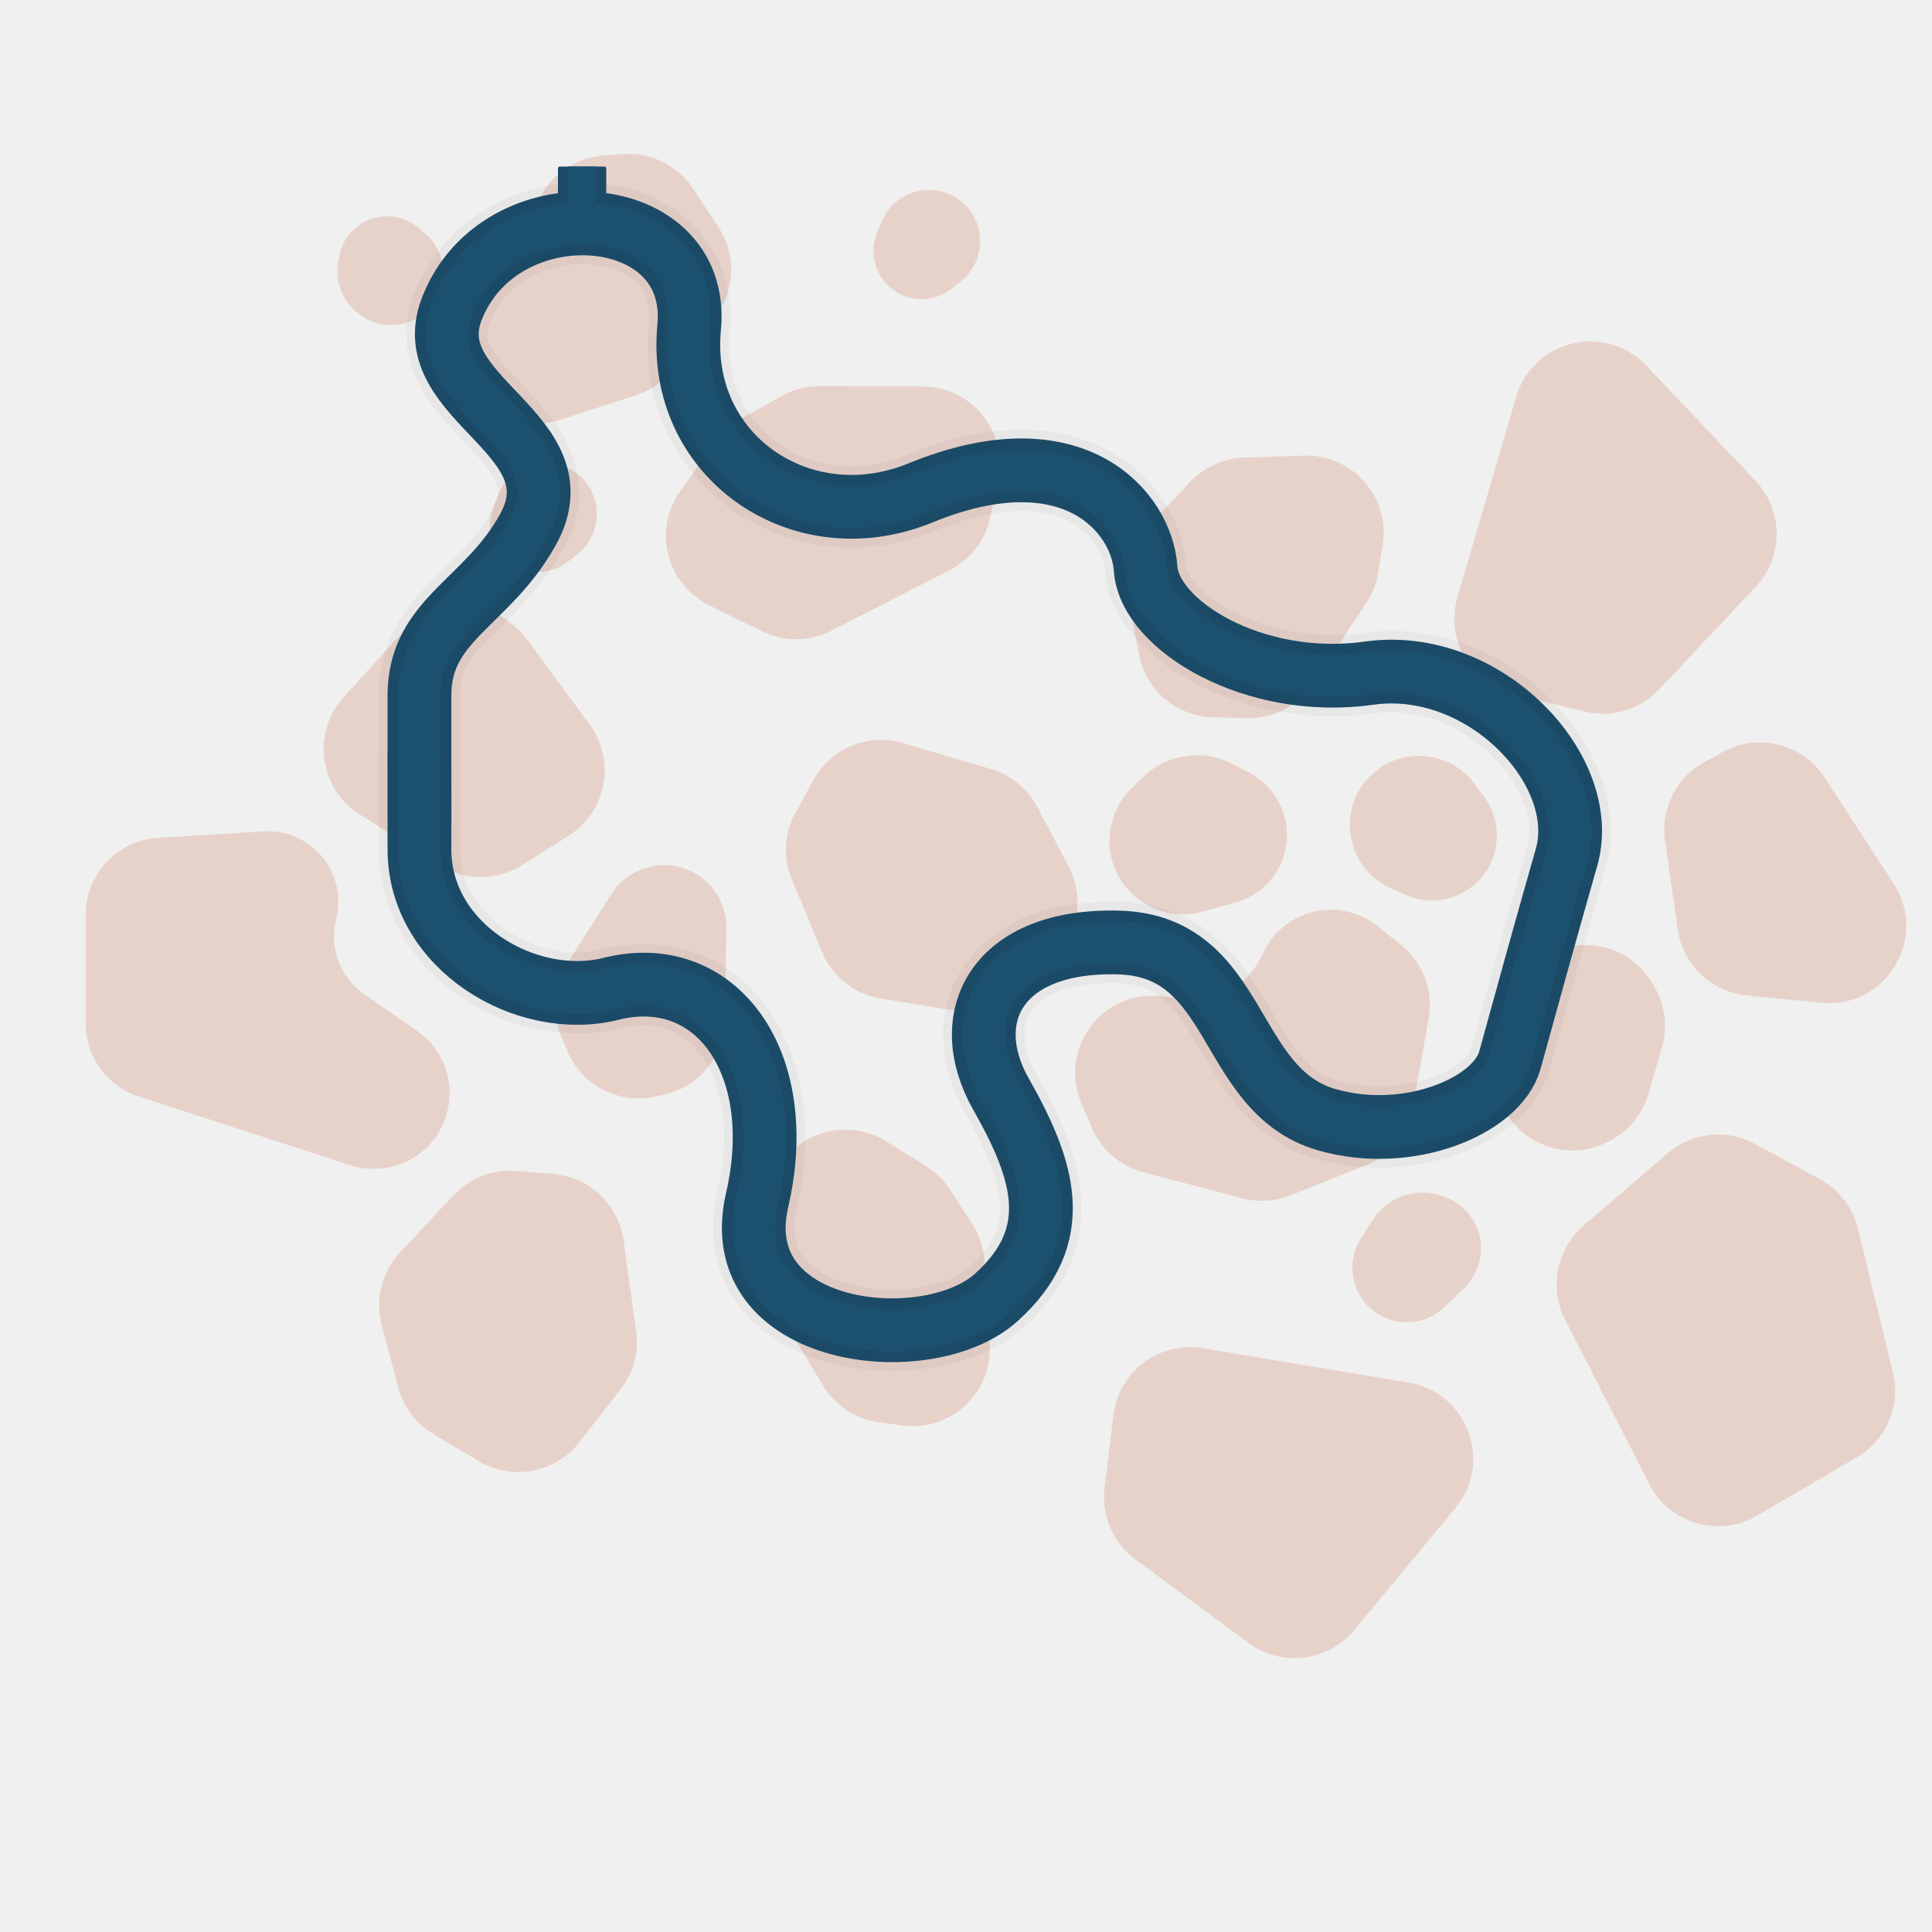
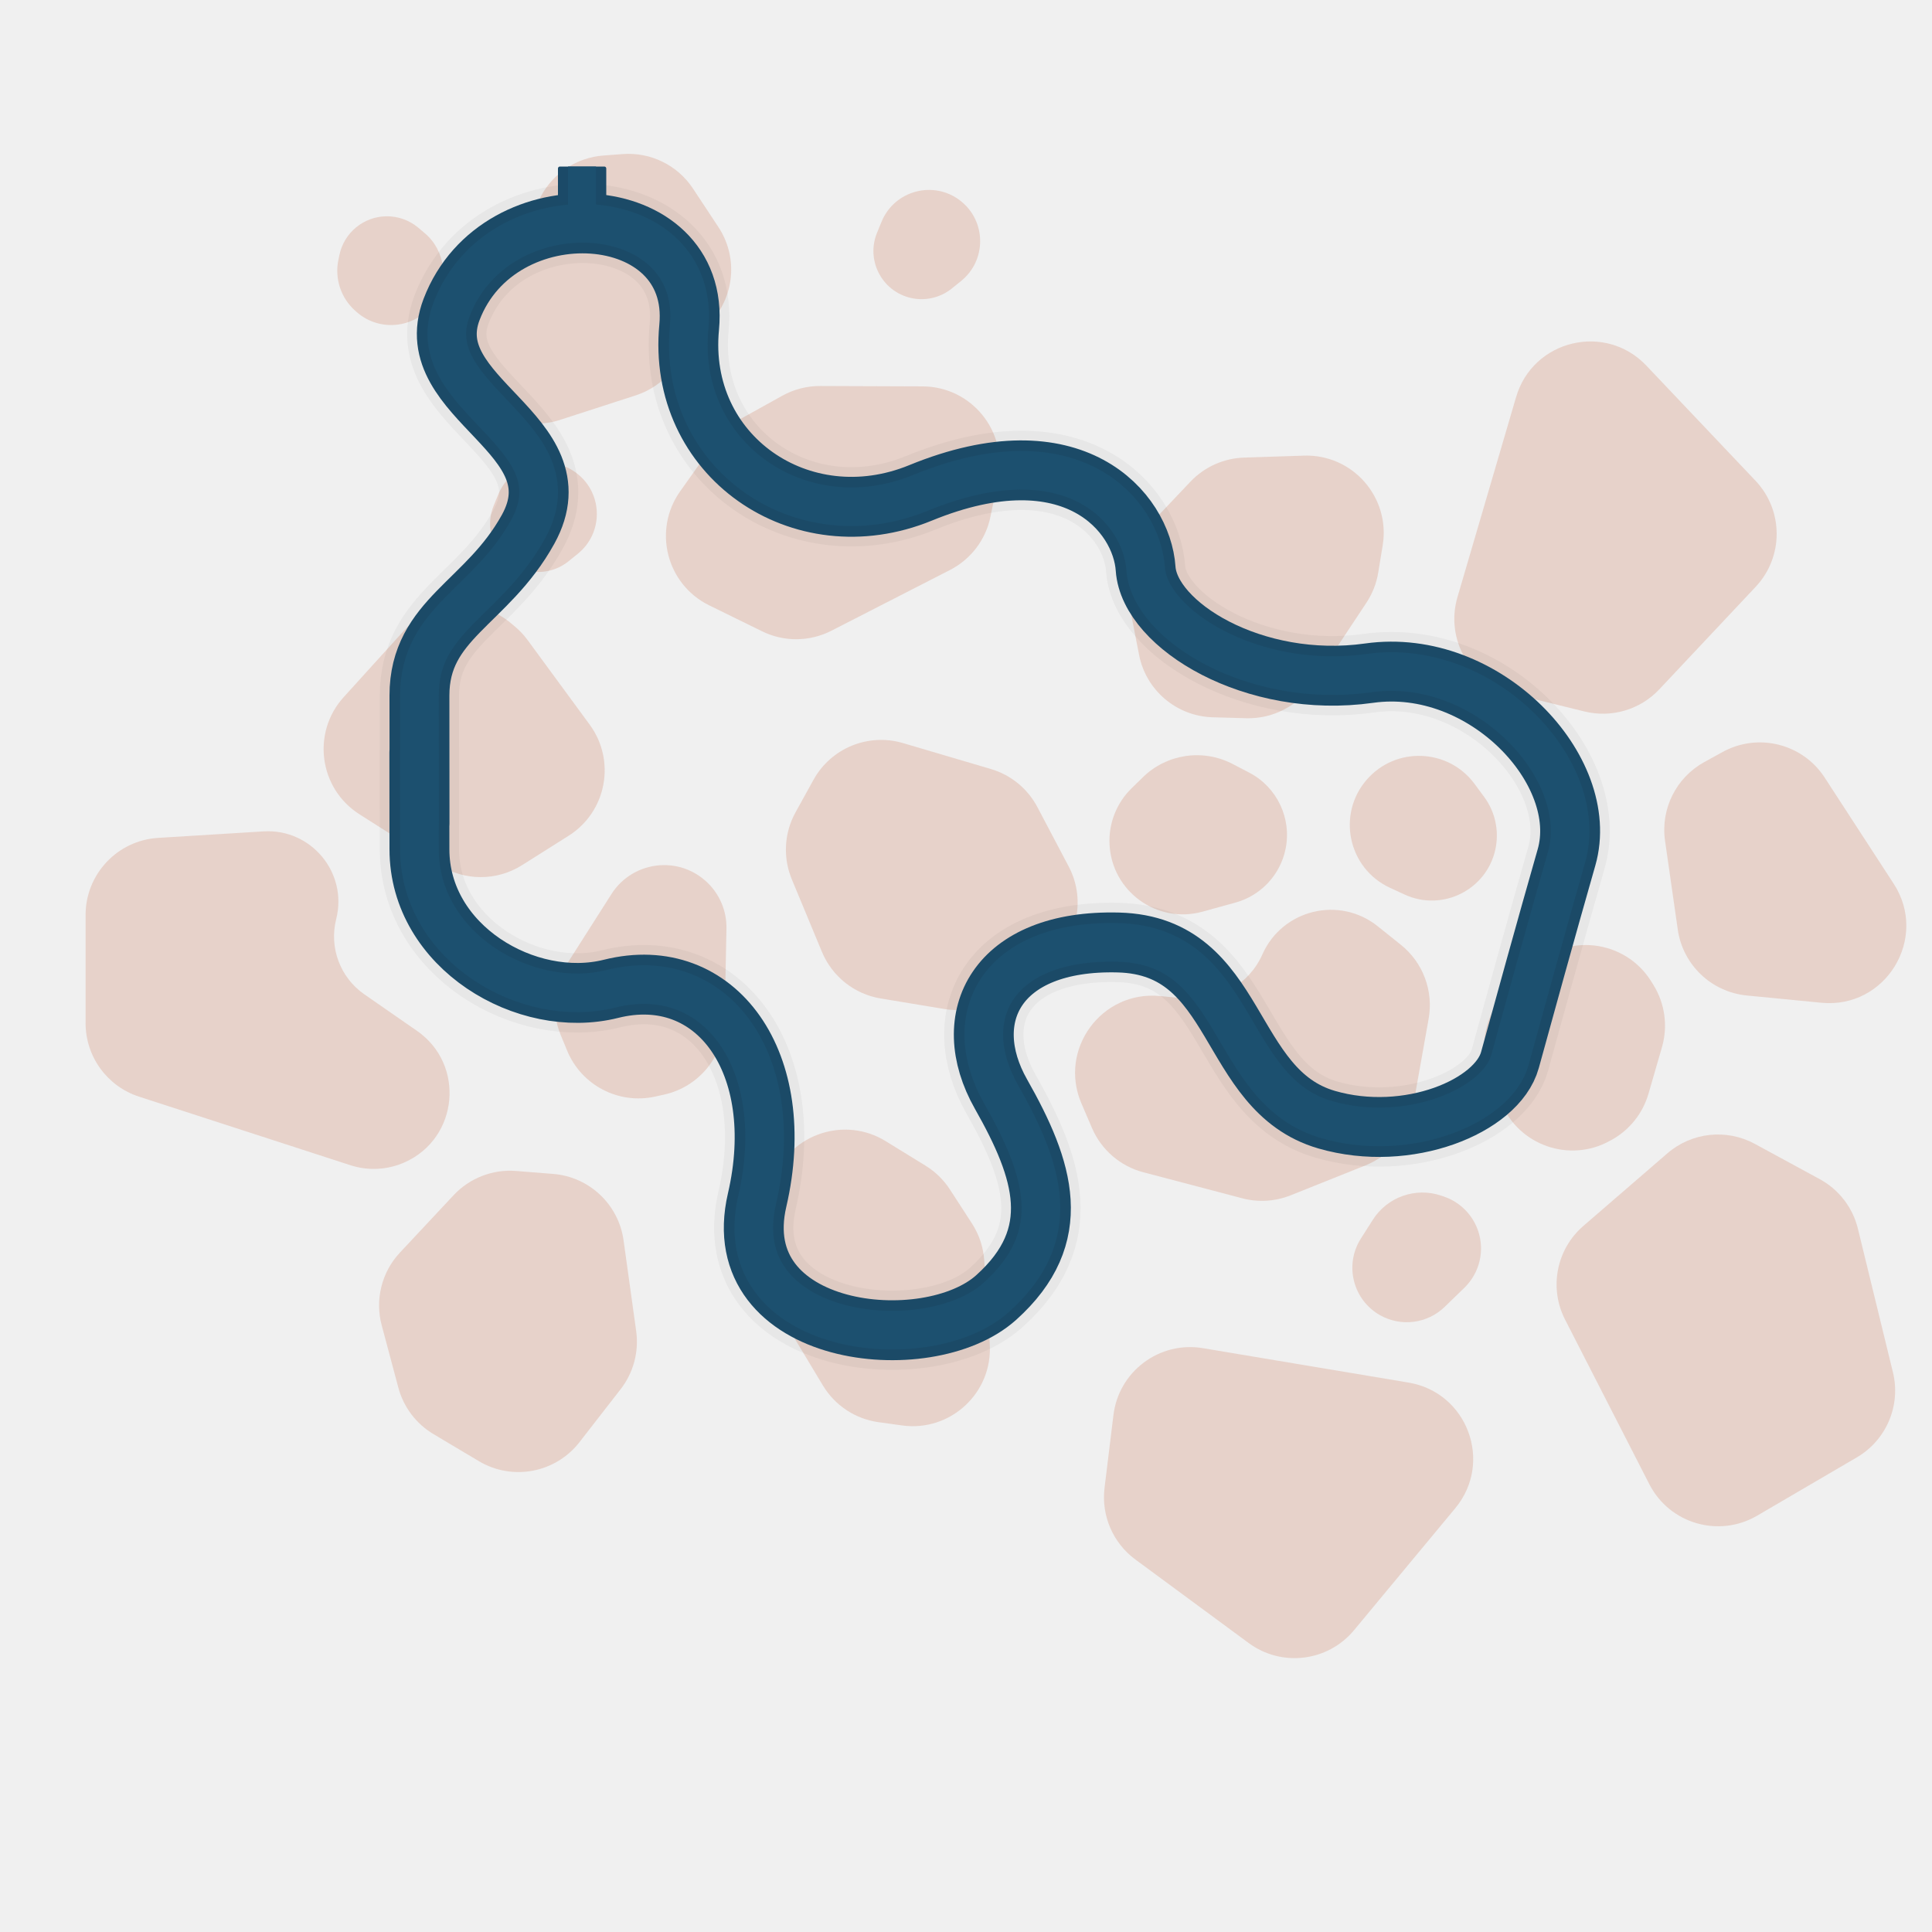
<svg xmlns="http://www.w3.org/2000/svg" width="10000" height="10000" viewBox="0 0 10000 10000" fill="none">
-   <path opacity="0.4" d="M1751.66 1344.31L1756.95 1319.19C1781.15 1204.18 1881.78 1121.27 1999.3 1119.52C2059.98 1118.61 2118.94 1139.68 2165.3 1178.84L2198.3 1206.7C2306.63 1298.19 2325.61 1457.94 2241.73 1572.26C2148.25 1699.66 1965.76 1719.75 1846.81 1615.74L1840.5 1610.22C1764.97 1544.18 1731 1442.49 1751.66 1344.31Z" fill="#D9A692" />
-   <path opacity="0.4" d="M1778.75 3608.49L2091.46 3263.58C2235.89 3104.28 2480.42 3087.67 2645.07 3225.97L2665.71 3243.31C2690.15 3263.84 2712.04 3287.21 2730.92 3312.94L3052.32 3750.88C3189.55 3937.88 3139.47 4202.02 2943.32 4325.81L2701.85 4478.21C2571.02 4560.78 2404.3 4560.5 2273.75 4477.49L1860.47 4214.71C1651.2 4081.66 1612.18 3792.21 1778.75 3608.49Z" fill="#D9A692" />
-   <path opacity="0.4" d="M3520.58 2542.85L3702.88 2285.6C3737.51 2236.73 3782.67 2196.27 3835.03 2167.19L4049.14 2048.27C4109 2015.03 4176.38 1997.71 4244.85 1997.97L4775.69 1999.96C5027.99 2000.9 5216.41 2232.34 5166.18 2479.6L5126.69 2673.96C5102.47 2793.18 5025.31 2894.89 4917.03 2950.35L4303.29 3264.66C4190.94 3322.2 4058.02 3323.33 3944.7 3267.71L3670.68 3133.2C3449.52 3024.63 3378.13 2743.87 3520.58 2542.85Z" fill="#D9A692" />
-   <path opacity="0.4" d="M4584.01 5906.39L4790.89 6033.73C4841.53 6064.9 4884.58 6106.97 4916.91 6156.87L5031.04 6333.01C5068.14 6390.27 5089.98 6456.08 5094.47 6524.17L5122.93 6955.53C5139.62 7208.45 4919.86 7412.92 4668.79 7378.06L4547.03 7361.16C4427.32 7344.54 4321.55 7274.68 4259.26 7171.11L3948.95 6655.15C3883.89 6546.97 3873.71 6414.43 3921.5 6297.58L4004.1 6095.62C4097.56 5867.07 4373.73 5776.96 4584.01 5906.39Z" fill="#D9A692" />
-   <path opacity="0.4" d="M4117.68 4204.48L4210.59 4036.35C4301.33 3872.14 4493.99 3793.06 4673.92 3846.17L5128.98 3980.47C5232.52 4011.03 5319.3 4082.13 5369.63 4177.63L5531.67 4485.12C5625.77 4663.69 5572.08 4884.4 5406.46 4999.79L5181.94 5156.23C5096.33 5215.88 4990.81 5239.71 4887.87 5222.66L4558.33 5168.04C4422.16 5145.48 4307.25 5054.3 4254.31 4926.84L4098.38 4551.35C4051.64 4438.82 4058.75 4311.13 4117.68 4204.48Z" fill="#D9A692" />
-   <path opacity="0.4" d="M2671.75 6060.91L2863.23 6076.21C3050.24 6091.15 3201.74 6234.05 3227.57 6419.87L3292.89 6889.81C3307.75 6996.74 3278.77 7105.12 3212.52 7190.36L2999.23 7464.78C2875.36 7624.15 2652.15 7666.26 2478.73 7562.98L2243.62 7422.96C2153.97 7369.57 2088.74 7283.26 2061.83 7182.45L1975.67 6859.72C1940.07 6726.36 1975.74 6584.08 2070.03 6483.29L2347.78 6186.38C2431.03 6097.39 2550.29 6051.2 2671.75 6060.91Z" fill="#D9A692" />
-   <path opacity="0.4" d="M818.398 4336.87L1363.95 4303.25C1610.75 4288.04 1800.91 4517.49 1740.17 4757.17C1702.78 4904.72 1760.89 5059.98 1885.96 5146.73L2158.2 5335.53C2408.67 5509.23 2374.06 5889.72 2096.37 6015.38C2007.34 6055.67 1906.48 6061.29 1813.53 6031.13L719.564 5676.22C554.668 5622.73 443 5469.1 443 5295.75L443 4736.11C443 4524.75 607.438 4349.87 818.398 4336.87Z" fill="#D9A692" />
-   <path opacity="0.4" d="M7067.82 6031.99L6680.24 6186.97C6600.62 6218.81 6512.87 6224.22 6429.94 6202.39L5917.89 6067.66C5798.77 6036.32 5700.73 5951.84 5652.13 5838.66L5597.48 5711.41C5477.46 5431.9 5700.98 5126.01 6003.74 5155.46L6141.91 5168.89C6308.31 5185.07 6466.35 5092.82 6534.09 4939.97C6637.18 4707.31 6932.61 4635.29 7131.22 4794.39L7250.99 4890.33C7365.26 4981.87 7420.39 5128.53 7394.71 5272.67L7313.11 5730.74C7288.87 5866.79 7196.13 5980.69 7067.82 6031.99Z" fill="#D9A692" />
-   <path opacity="0.4" d="M2934.43 4989.62L3165.12 4627.21C3220.38 4540.4 3313.73 4485.15 3416.42 4478.45C3605.06 4466.16 3763.84 4617.89 3760.12 4806.9L3750.74 5283.02C3747.1 5467.61 3617.6 5625.73 3437.35 5665.67L3391.62 5675.8C3201.71 5717.88 3009.05 5617.23 2935.12 5437.31L2901.89 5356.46C2852.45 5236.16 2864.59 5099.34 2934.43 4989.62Z" fill="#D9A692" />
-   <path opacity="0.4" d="M2460.97 1654.74L2799.45 1016.5C2863.76 895.238 2985.75 815.419 3122.62 805.052L3222.82 797.462C3367.54 786.501 3506.84 854.784 3586.82 975.888L3718.42 1175.17C3814.25 1320.27 3805.36 1510.65 3696.42 1646.19L3479.14 1916.54C3430.28 1977.32 3364.73 2022.5 3290.54 2046.52L2896.68 2174.01C2694.48 2239.46 2479.27 2119.36 2428.81 1912.92C2407.52 1825.82 2418.96 1733.94 2460.97 1654.74Z" fill="#D9A692" />
-   <path opacity="0.4" d="M5895.8 3389.55L5835.52 3081.04C5810.71 2954.06 5848.85 2822.92 5937.89 2729.05L6161.81 2493C6234.21 2416.68 6333.75 2371.95 6438.88 2368.5L6748.92 2358.31C7000.83 2350.03 7197.53 2573.99 7156.8 2822.73L7133.71 2963.74C7124.56 3019.61 7103.65 3072.91 7072.37 3120.1L6794.9 3538.7C6718.6 3653.82 6588.31 3721.43 6450.26 3717.55L6277.14 3712.69C6090.09 3707.43 5931.68 3573.2 5895.8 3389.55Z" fill="#D9A692" />
-   <path opacity="0.4" d="M7270.32 4630.18L7194.6 4595.25C6978.23 4495.44 6917.97 4216.05 7073.96 4035.93C7224.09 3862.58 7496.23 3873.16 7632.45 4057.64L7681.98 4124.72C7739.09 4202.07 7760.39 4300.15 7740.5 4394.22C7695.82 4605.54 7466.45 4720.65 7270.32 4630.18Z" fill="#D9A692" />
-   <path opacity="0.4" d="M2555.55 2616.66L2579 2559.54C2645.98 2396.29 2850.78 2342.85 2988.99 2452.56C3122 2558.14 3122.8 2759.82 2990.62 2866.45L2942.56 2905.22C2887.14 2949.92 2815.25 2968.79 2745.03 2957.06C2587.26 2930.7 2494.83 2764.64 2555.55 2616.66Z" fill="#D9A692" />
-   <path opacity="0.4" d="M8521.41 1892.3L9086.27 2487.97C9232.14 2641.79 9232.67 2882.7 9087.48 3037.17L8588.37 3568.15C8489.51 3673.32 8341.65 3717.07 8201.48 3682.63L7832.16 3591.89C7610.89 3537.53 7479.66 3309.61 7543.74 3090.96L7847.3 2055.05C7934.06 1759 8309.13 1668.44 8521.41 1892.3Z" fill="#D9A692" />
-   <path opacity="0.4" d="M7532.7 7806.21L7008.44 8437.91C6873.06 8601.04 6633.92 8630.22 6463.28 8504.43L5876.71 8072.01C5760.53 7986.36 5699.5 7844.76 5717.02 7701.49L5763.19 7324C5790.85 7097.84 6001.55 6940.43 6226.27 6978.04L7290.93 7156.25C7595.2 7207.18 7729.72 7568.82 7532.7 7806.21Z" fill="#D9A692" />
-   <path opacity="0.4" d="M9427.53 5190.25L9041.25 5152.62C8857.75 5134.74 8710.23 4993.76 8684.08 4811.25L8618.21 4351.68C8594.59 4186.9 8675.5 4024.72 8821.34 3944.47L8916.31 3892.22C9099.89 3791.22 9330.3 3849 9444.5 4024.67L9801.68 4574.12C9984.36 4855.14 9761.13 5222.75 9427.53 5190.25Z" fill="#D9A692" />
-   <path opacity="0.4" d="M8536.88 7682.18L8100.83 6830.38C8016.81 6666.26 8055.86 6465.98 8195.36 6345.44L8630.46 5969.49C8756.42 5860.65 8936.62 5841.2 9082.9 5920.66L9418.85 6103.12C9518 6156.98 9589.8 6250.2 9616.54 6359.82L9797.86 7103.1C9839.77 7274.92 9763.87 7453.87 9611.21 7543.17L9094.89 7845.18C8896.59 7961.17 8641.56 7886.67 8536.88 7682.18Z" fill="#D9A692" />
-   <path opacity="0.4" d="M7043.85 6410.82L7105.92 6313.29C7181.12 6195.11 7327.36 6143.65 7460.01 6188.68L7473.22 6193.16C7585.03 6231.12 7661.65 6334.36 7665.59 6452.38C7668.26 6532.37 7637.02 6609.77 7579.57 6665.5L7477.71 6764.3C7388.29 6851.04 7252.53 6868.76 7143.85 6807.88C7002.68 6728.8 6956.98 6547.33 7043.85 6410.82Z" fill="#D9A692" />
-   <path opacity="0.4" d="M7798.47 5135.24L7924 5009.19C8106.4 4826.04 8412.01 4861.39 8547.79 5081.33L8558.48 5098.65C8617.81 5194.75 8633.74 5311.45 8602.36 5419.94L8532.58 5661.1C8503.11 5762.97 8434.39 5848.96 8341.53 5900.18L8332.46 5905.18C8124 6020.17 7861.86 5928.73 7770.14 5709.03L7712.77 5571.6C7650.4 5422.2 7684.23 5249.95 7798.47 5135.24Z" fill="#D9A692" />
-   <path opacity="0.4" d="M4539.55 1204.66L4563 1147.54C4629.98 984.294 4834.78 930.854 4972.99 1040.56C5106 1146.14 5106.8 1347.82 4974.62 1454.45L4926.56 1493.22C4871.14 1537.92 4799.25 1556.79 4729.03 1545.06C4571.26 1518.7 4478.83 1352.64 4539.55 1204.66Z" fill="#D9A692" />
-   <path opacity="0.4" d="M6394.56 4671.83L6223.82 4718.88C5988.9 4783.62 5754.56 4613.82 5742.9 4370.42C5737.7 4261.88 5779.18 4156.3 5856.87 4080.32L5915.47 4023.01C6039.17 3902.03 6226.64 3874.3 6380.07 3954.29L6466.03 3999.11C6609.99 4074.16 6686.72 4235.58 6654.03 4394.6C6626.52 4528.43 6526.28 4635.53 6394.56 4671.83Z" fill="#D9A692" />
-   <path d="M2170.5 3894.81L2171 4395.99C2171 4902.21 2726.5 5227.41 3162.2 5118.21C3706.83 4981.72 4083.17 5502.52 3918.85 6211.49C3754.53 6920.47 4800.06 7036.42 5156.52 6715.73C5512.98 6395.03 5405.65 6059.1 5181.04 5662.86C4956.43 5266.63 5156.52 4861.79 5789.27 4878.35C6422.02 4894.92 6341.85 5642.99 6866.6 5795.38C7286.41 5917.3 7749.39 5726.48 7815.4 5486.61C7881.41 5246.75 8005.42 4796.59 8108.25 4437.73C8236.79 3989.15 7683.55 3400.1 7086.58 3484.25C6489.6 3568.4 5949.61 3235.78 5929.74 2943.58C5909.86 2651.37 5557.37 2226.65 4764.28 2551.32C4146.3 2804.31 3503.42 2359.17 3567.03 1693.93C3630.63 1028.68 2581.79 961.097 2337.3 1601.83C2159.94 2066.65 3006.38 2244.92 2733.52 2739.5C2521.5 3123.8 2171 3203.98 2171 3600.21L2171.5 4262.31" stroke="black" stroke-opacity="0.04" stroke-width="420" stroke-linecap="round" />
-   <path d="M2170.5 3894.81L2171 4395.99C2171 4902.21 2726.5 5227.41 3162.2 5118.21C3706.83 4981.72 4083.17 5502.52 3918.85 6211.49C3754.53 6920.47 4800.06 7036.42 5156.52 6715.73C5512.98 6395.03 5405.65 6059.1 5181.04 5662.86C4956.43 5266.63 5156.52 4861.79 5789.27 4878.35C6422.02 4894.92 6341.85 5642.99 6866.6 5795.38C7286.41 5917.3 7749.39 5726.48 7815.4 5486.61C7881.41 5246.75 8005.42 4796.59 8108.25 4437.73C8236.79 3989.15 7683.55 3400.1 7086.58 3484.25C6489.6 3568.4 5949.61 3235.78 5929.74 2943.58C5909.86 2651.37 5557.37 2226.65 4764.28 2551.32C4146.3 2804.31 3503.42 2359.17 3567.03 1693.93C3630.63 1028.68 2581.79 961.097 2337.3 1601.83C2159.94 2066.65 3006.38 2244.92 2733.52 2739.5C2521.5 3123.8 2171 3203.98 2171 3600.21L2171.5 4262.31" stroke="#1B4A67" stroke-width="330" stroke-linecap="round" />
-   <path d="M2170.5 3894.5L2171 4395.68C2171 4901.9 2726.5 5227.1 3162.2 5117.9C3706.83 4981.41 4083.17 5502.21 3918.85 6211.18C3754.53 6920.16 4800.06 7036.11 5156.52 6715.42C5512.98 6394.72 5405.65 6058.79 5181.04 5662.56C4956.43 5266.32 5156.52 4861.48 5789.27 4878.04C6422.02 4894.61 6341.85 5642.68 6866.6 5795.07C7286.41 5916.99 7749.39 5726.17 7815.4 5486.31C7881.41 5246.44 8005.42 4796.28 8108.25 4437.42C8236.79 3988.84 7683.55 3399.8 7086.58 3483.94C6489.6 3568.09 5949.61 3235.47 5929.74 2943.27C5909.86 2651.06 5557.37 2226.34 4764.28 2551.01C4146.29 2804 3503.42 2358.86 3567.03 1693.62C3630.63 1028.37 2581.79 960.788 2337.3 1601.52C2159.94 2066.34 3006.38 2244.61 2733.52 2739.19C2521.5 3123.49 2171 3203.67 2171 3599.9L2171.5 4262" stroke="#1C506F" stroke-width="220" stroke-linecap="round" />
-   <rect x="2888" y="862" width="250" height="188" rx="10" fill="#1B4A68" />
-   <rect x="2940" y="862" width="145" height="188" fill="#1C506F" />
+   <g clip-path="url(#clip0_1527_45511)">
+     <path opacity="0.4" d="M1751.66 1344.31L1756.95 1319.19C1781.15 1204.18 1881.78 1121.27 1999.3 1119.52C2059.98 1118.61 2118.94 1139.68 2165.3 1178.84L2198.3 1206.7C2306.63 1298.19 2325.61 1457.94 2241.73 1572.26C2148.25 1699.66 1965.76 1719.75 1846.81 1615.74L1840.5 1610.22C1764.97 1544.18 1731 1442.49 1751.66 1344.31Z" fill="#D9A692" />
+     <path opacity="0.4" d="M1778.75 3608.49L2091.46 3263.58C2235.89 3104.28 2480.42 3087.67 2645.07 3225.97L2665.71 3243.31C2690.15 3263.84 2712.04 3287.21 2730.92 3312.94L3052.32 3750.88C3189.55 3937.88 3139.47 4202.02 2943.32 4325.81L2701.85 4478.21C2571.02 4560.78 2404.3 4560.5 2273.75 4477.49L1860.47 4214.71C1651.2 4081.66 1612.18 3792.21 1778.75 3608.49Z" fill="#D9A692" />
+     <path opacity="0.4" d="M3520.58 2542.85L3702.88 2285.6C3737.51 2236.73 3782.67 2196.27 3835.03 2167.19L4049.14 2048.27C4109 2015.03 4176.38 1997.71 4244.85 1997.97L4775.69 1999.96C5027.99 2000.9 5216.41 2232.34 5166.18 2479.6L5126.69 2673.96C5102.47 2793.18 5025.31 2894.89 4917.03 2950.35L4303.29 3264.66C4190.94 3322.2 4058.02 3323.33 3944.7 3267.71L3670.68 3133.2C3449.52 3024.63 3378.13 2743.87 3520.58 2542.85Z" fill="#D9A692" />
+     <path opacity="0.4" d="M4584.01 5906.39L4790.89 6033.73C4841.53 6064.9 4884.58 6106.97 4916.91 6156.87L5031.04 6333.01C5068.14 6390.27 5089.98 6456.08 5094.47 6524.17L5122.93 6955.53C5139.62 7208.45 4919.86 7412.92 4668.79 7378.06L4547.03 7361.16C4427.32 7344.54 4321.55 7274.68 4259.26 7171.11L3948.95 6655.15C3883.89 6546.97 3873.71 6414.43 3921.5 6297.58L4004.1 6095.62C4097.56 5867.07 4373.73 5776.96 4584.01 5906.39Z" fill="#D9A692" />
+     <path opacity="0.4" d="M4117.68 4204.48L4210.59 4036.35C4301.33 3872.14 4493.99 3793.06 4673.92 3846.17L5128.98 3980.47C5232.52 4011.03 5319.3 4082.13 5369.63 4177.63L5531.67 4485.12C5625.77 4663.69 5572.08 4884.4 5406.46 4999.79L5181.94 5156.23C5096.33 5215.88 4990.81 5239.71 4887.87 5222.66L4558.33 5168.04C4422.16 5145.48 4307.25 5054.3 4254.31 4926.84L4098.38 4551.35C4051.64 4438.82 4058.75 4311.13 4117.68 4204.48Z" fill="#D9A692" />
+     <path opacity="0.4" d="M2671.75 6060.91L2863.23 6076.21C3050.24 6091.15 3201.74 6234.05 3227.57 6419.87L3292.89 6889.81C3307.75 6996.74 3278.77 7105.12 3212.52 7190.36L2999.23 7464.78C2875.36 7624.15 2652.15 7666.26 2478.73 7562.98L2243.62 7422.96C2153.97 7369.57 2088.74 7283.26 2061.83 7182.45L1975.67 6859.72C1940.07 6726.36 1975.74 6584.08 2070.03 6483.29L2347.78 6186.38C2431.03 6097.39 2550.29 6051.2 2671.75 6060.91Z" fill="#D9A692" />
+     <path opacity="0.4" d="M818.398 4336.87L1363.95 4303.25C1610.75 4288.04 1800.91 4517.49 1740.17 4757.17C1702.78 4904.72 1760.89 5059.98 1885.96 5146.73L2158.2 5335.53C2408.67 5509.23 2374.06 5889.72 2096.37 6015.38C2007.34 6055.67 1906.48 6061.29 1813.53 6031.13L719.564 5676.22C554.668 5622.73 443 5469.1 443 5295.75L443 4736.11C443 4524.75 607.438 4349.87 818.398 4336.87Z" fill="#D9A692" />
+     <path opacity="0.4" d="M7067.82 6031.99L6680.24 6186.97C6600.62 6218.81 6512.87 6224.22 6429.94 6202.39L5917.89 6067.66C5798.77 6036.32 5700.73 5951.84 5652.13 5838.66L5597.48 5711.41C5477.46 5431.9 5700.98 5126.01 6003.74 5155.46L6141.91 5168.89C6308.31 5185.07 6466.35 5092.82 6534.09 4939.97C6637.18 4707.31 6932.61 4635.29 7131.22 4794.39L7250.99 4890.33C7365.26 4981.87 7420.39 5128.53 7394.71 5272.67L7313.11 5730.74C7288.87 5866.79 7196.13 5980.69 7067.82 6031.99Z" fill="#D9A692" />
+     <path opacity="0.4" d="M2934.43 4989.62L3165.12 4627.21C3220.38 4540.4 3313.73 4485.15 3416.42 4478.45C3605.06 4466.16 3763.84 4617.89 3760.12 4806.9L3750.74 5283.02C3747.1 5467.61 3617.6 5625.73 3437.35 5665.67L3391.62 5675.8C3201.71 5717.88 3009.05 5617.23 2935.12 5437.31L2901.89 5356.46C2852.45 5236.16 2864.59 5099.34 2934.43 4989.62Z" fill="#D9A692" />
+     <path opacity="0.4" d="M2460.97 1654.74L2799.45 1016.5C2863.76 895.238 2985.75 815.419 3122.62 805.052L3222.82 797.462C3367.54 786.501 3506.84 854.784 3586.82 975.888L3718.42 1175.17C3814.25 1320.27 3805.36 1510.65 3696.42 1646.19L3479.14 1916.54C3430.28 1977.32 3364.73 2022.5 3290.54 2046.52L2896.68 2174.01C2694.48 2239.46 2479.27 2119.36 2428.81 1912.92C2407.52 1825.82 2418.96 1733.94 2460.97 1654.74Z" fill="#D9A692" />
+     <path opacity="0.4" d="M5895.8 3389.55L5835.52 3081.04C5810.71 2954.06 5848.85 2822.92 5937.89 2729.05L6161.81 2493C6234.21 2416.68 6333.75 2371.95 6438.88 2368.5L6748.92 2358.31C7000.83 2350.03 7197.53 2573.99 7156.8 2822.73L7133.71 2963.74C7124.56 3019.61 7103.65 3072.91 7072.37 3120.1L6794.9 3538.7C6718.6 3653.82 6588.31 3721.43 6450.26 3717.55L6277.14 3712.69C6090.09 3707.43 5931.68 3573.2 5895.8 3389.55Z" fill="#D9A692" />
+     <path opacity="0.4" d="M7270.32 4630.18L7194.6 4595.25C6978.23 4495.44 6917.97 4216.05 7073.96 4035.93C7224.09 3862.58 7496.23 3873.16 7632.45 4057.64L7681.98 4124.72C7739.09 4202.07 7760.39 4300.15 7740.5 4394.22C7695.82 4605.54 7466.45 4720.65 7270.32 4630.18Z" fill="#D9A692" />
+     <path opacity="0.4" d="M2555.55 2616.66L2579 2559.54C2645.98 2396.29 2850.78 2342.85 2988.99 2452.56C3122 2558.14 3122.8 2759.82 2990.62 2866.45L2942.56 2905.22C2887.14 2949.92 2815.25 2968.79 2745.03 2957.06C2587.26 2930.7 2494.83 2764.64 2555.55 2616.66Z" fill="#D9A692" />
+     <path opacity="0.4" d="M8521.41 1892.3L9086.27 2487.97C9232.14 2641.79 9232.67 2882.7 9087.48 3037.17L8588.37 3568.15C8489.51 3673.32 8341.65 3717.07 8201.48 3682.63L7832.16 3591.89C7610.89 3537.53 7479.66 3309.61 7543.74 3090.96L7847.3 2055.05C7934.06 1759 8309.13 1668.44 8521.41 1892.3Z" fill="#D9A692" />
+     <path opacity="0.4" d="M7532.7 7806.21L7008.44 8437.91C6873.06 8601.04 6633.92 8630.22 6463.28 8504.43L5876.71 8072.01C5760.53 7986.36 5699.5 7844.76 5717.02 7701.49L5763.19 7324C5790.85 7097.84 6001.55 6940.43 6226.27 6978.04L7290.93 7156.25C7595.2 7207.18 7729.72 7568.82 7532.7 7806.21Z" fill="#D9A692" />
+     <path opacity="0.4" d="M9427.53 5190.25L9041.25 5152.62C8857.75 5134.74 8710.23 4993.76 8684.08 4811.25L8618.21 4351.68C8594.59 4186.9 8675.5 4024.72 8821.34 3944.47L8916.31 3892.22C9099.89 3791.22 9330.3 3849 9444.5 4024.67L9801.68 4574.12C9984.36 4855.14 9761.13 5222.75 9427.53 5190.25Z" fill="#D9A692" />
+     <path opacity="0.4" d="M8536.88 7682.18L8100.83 6830.38C8016.81 6666.26 8055.86 6465.98 8195.36 6345.44L8630.46 5969.49C8756.42 5860.65 8936.62 5841.2 9082.9 5920.66L9418.85 6103.12C9518 6156.98 9589.8 6250.2 9616.54 6359.82L9797.86 7103.1C9839.77 7274.92 9763.87 7453.87 9611.21 7543.17L9094.89 7845.18C8896.59 7961.17 8641.56 7886.67 8536.88 7682.18Z" fill="#D9A692" />
+     <path opacity="0.4" d="M7043.85 6410.82L7105.92 6313.29C7181.12 6195.11 7327.36 6143.65 7460.01 6188.68L7473.22 6193.16C7585.03 6231.12 7661.65 6334.36 7665.59 6452.38C7668.26 6532.37 7637.02 6609.77 7579.57 6665.5L7477.71 6764.3C7388.29 6851.04 7252.53 6868.76 7143.85 6807.88C7002.68 6728.8 6956.98 6547.33 7043.85 6410.82Z" fill="#D9A692" />
+     <path opacity="0.4" d="M7798.47 5135.24L7924 5009.19C8106.4 4826.04 8412.01 4861.39 8547.79 5081.33L8558.48 5098.65C8617.81 5194.75 8633.74 5311.45 8602.36 5419.94L8532.58 5661.1C8503.11 5762.97 8434.39 5848.96 8341.53 5900.18L8332.46 5905.18C8124 6020.17 7861.86 5928.73 7770.14 5709.03L7712.77 5571.6C7650.4 5422.2 7684.23 5249.95 7798.47 5135.24Z" fill="#D9A692" />
+     <path opacity="0.4" d="M4539.55 1204.66L4563 1147.54C4629.98 984.294 4834.78 930.854 4972.99 1040.56C5106 1146.14 5106.8 1347.82 4974.62 1454.45L4926.56 1493.22C4871.14 1537.92 4799.25 1556.79 4729.03 1545.06C4571.26 1518.7 4478.83 1352.64 4539.55 1204.66Z" fill="#D9A692" />
+     <path opacity="0.4" d="M6394.56 4671.83L6223.82 4718.88C5988.9 4783.62 5754.56 4613.82 5742.9 4370.42C5737.7 4261.88 5779.18 4156.3 5856.87 4080.32L5915.47 4023.01C6039.17 3902.03 6226.64 3874.3 6380.07 3954.29L6466.03 3999.11C6609.99 4074.16 6686.72 4235.58 6654.03 4394.6C6626.52 4528.43 6526.28 4635.53 6394.56 4671.83Z" fill="#D9A692" />
+     <path d="M2170.5 3894.81L2171 4395.99C2171 4902.21 2726.5 5227.41 3162.2 5118.21C3706.83 4981.72 4083.17 5502.52 3918.85 6211.49C3754.53 6920.47 4800.06 7036.42 5156.52 6715.73C5512.98 6395.03 5405.65 6059.1 5181.04 5662.86C4956.43 5266.63 5156.52 4861.79 5789.27 4878.35C6422.02 4894.92 6341.85 5642.99 6866.6 5795.38C7286.41 5917.3 7749.39 5726.48 7815.4 5486.61C7881.41 5246.75 8005.42 4796.59 8108.25 4437.73C8236.79 3989.15 7683.55 3400.1 7086.58 3484.25C6489.6 3568.4 5949.61 3235.78 5929.74 2943.58C5909.86 2651.37 5557.37 2226.65 4764.28 2551.32C4146.3 2804.31 3503.42 2359.17 3567.03 1693.93C3630.63 1028.68 2581.79 961.097 2337.3 1601.83C2159.94 2066.65 3006.38 2244.92 2733.52 2739.5C2521.5 3123.8 2171 3203.98 2171 3600.21L2171.5 4262.31" stroke="black" stroke-opacity="0.04" stroke-width="410" stroke-linecap="round" />
+     <path d="M2170.5 3894.81L2171 4395.99C2171 4902.21 2726.5 5227.41 3162.2 5118.21C3706.83 4981.72 4083.17 5502.52 3918.85 6211.49C3754.53 6920.47 4800.06 7036.42 5156.52 6715.73C5512.98 6395.03 5405.65 6059.1 5181.04 5662.86C4956.43 5266.63 5156.52 4861.79 5789.27 4878.35C6422.02 4894.92 6341.85 5642.99 6866.6 5795.38C7286.41 5917.3 7749.39 5726.48 7815.4 5486.61C7881.41 5246.75 8005.42 4796.59 8108.25 4437.73C8236.79 3989.15 7683.55 3400.1 7086.58 3484.25C6489.6 3568.4 5949.61 3235.78 5929.74 2943.58C5909.86 2651.37 5557.37 2226.65 4764.28 2551.32C4146.3 2804.31 3503.42 2359.17 3567.03 1693.93C3630.63 1028.68 2581.79 961.097 2337.3 1601.83C2159.94 2066.65 3006.38 2244.92 2733.52 2739.5C2521.5 3123.8 2171 3203.98 2171 3600.21L2171.5 4262.31" stroke="#1B4A67" stroke-width="310" stroke-linecap="round" />
+     <path d="M2170.5 3894.5L2171 4395.68C2171 4901.9 2726.5 5227.1 3162.2 5117.9C3706.83 4981.41 4083.17 5502.21 3918.85 6211.18C3754.53 6920.16 4800.06 7036.11 5156.52 6715.42C5512.98 6394.72 5405.65 6058.79 5181.04 5662.56C4956.43 5266.32 5156.52 4861.48 5789.27 4878.04C6422.02 4894.61 6341.85 5642.68 6866.6 5795.07C7286.41 5916.99 7749.39 5726.17 7815.4 5486.31C7881.41 5246.44 8005.42 4796.28 8108.25 4437.42C8236.79 3988.84 7683.55 3399.8 7086.58 3483.94C6489.6 3568.09 5949.61 3235.47 5929.74 2943.27C5909.86 2651.06 5557.37 2226.34 4764.28 2551.01C4146.29 2804 3503.42 2358.86 3567.03 1693.62C3630.63 1028.37 2581.79 960.788 2337.3 1601.52C2159.94 2066.34 3006.38 2244.61 2733.52 2739.19C2521.5 3123.49 2171 3203.67 2171 3599.9L2171.5 4262" stroke="#1C506F" stroke-width="200" stroke-linecap="round" />
+     <rect x="2888" y="862" width="250" height="189" rx="10" fill="#1B4A68" />
+     <rect x="2940" y="862" width="145" height="204" fill="#1C506F" />
+   </g>
+   <defs>
+     <clipPath id="clip0_1527_45511">
+       <rect width="10000" height="10000" fill="white" />
+     </clipPath>
+   </defs>
</svg>
